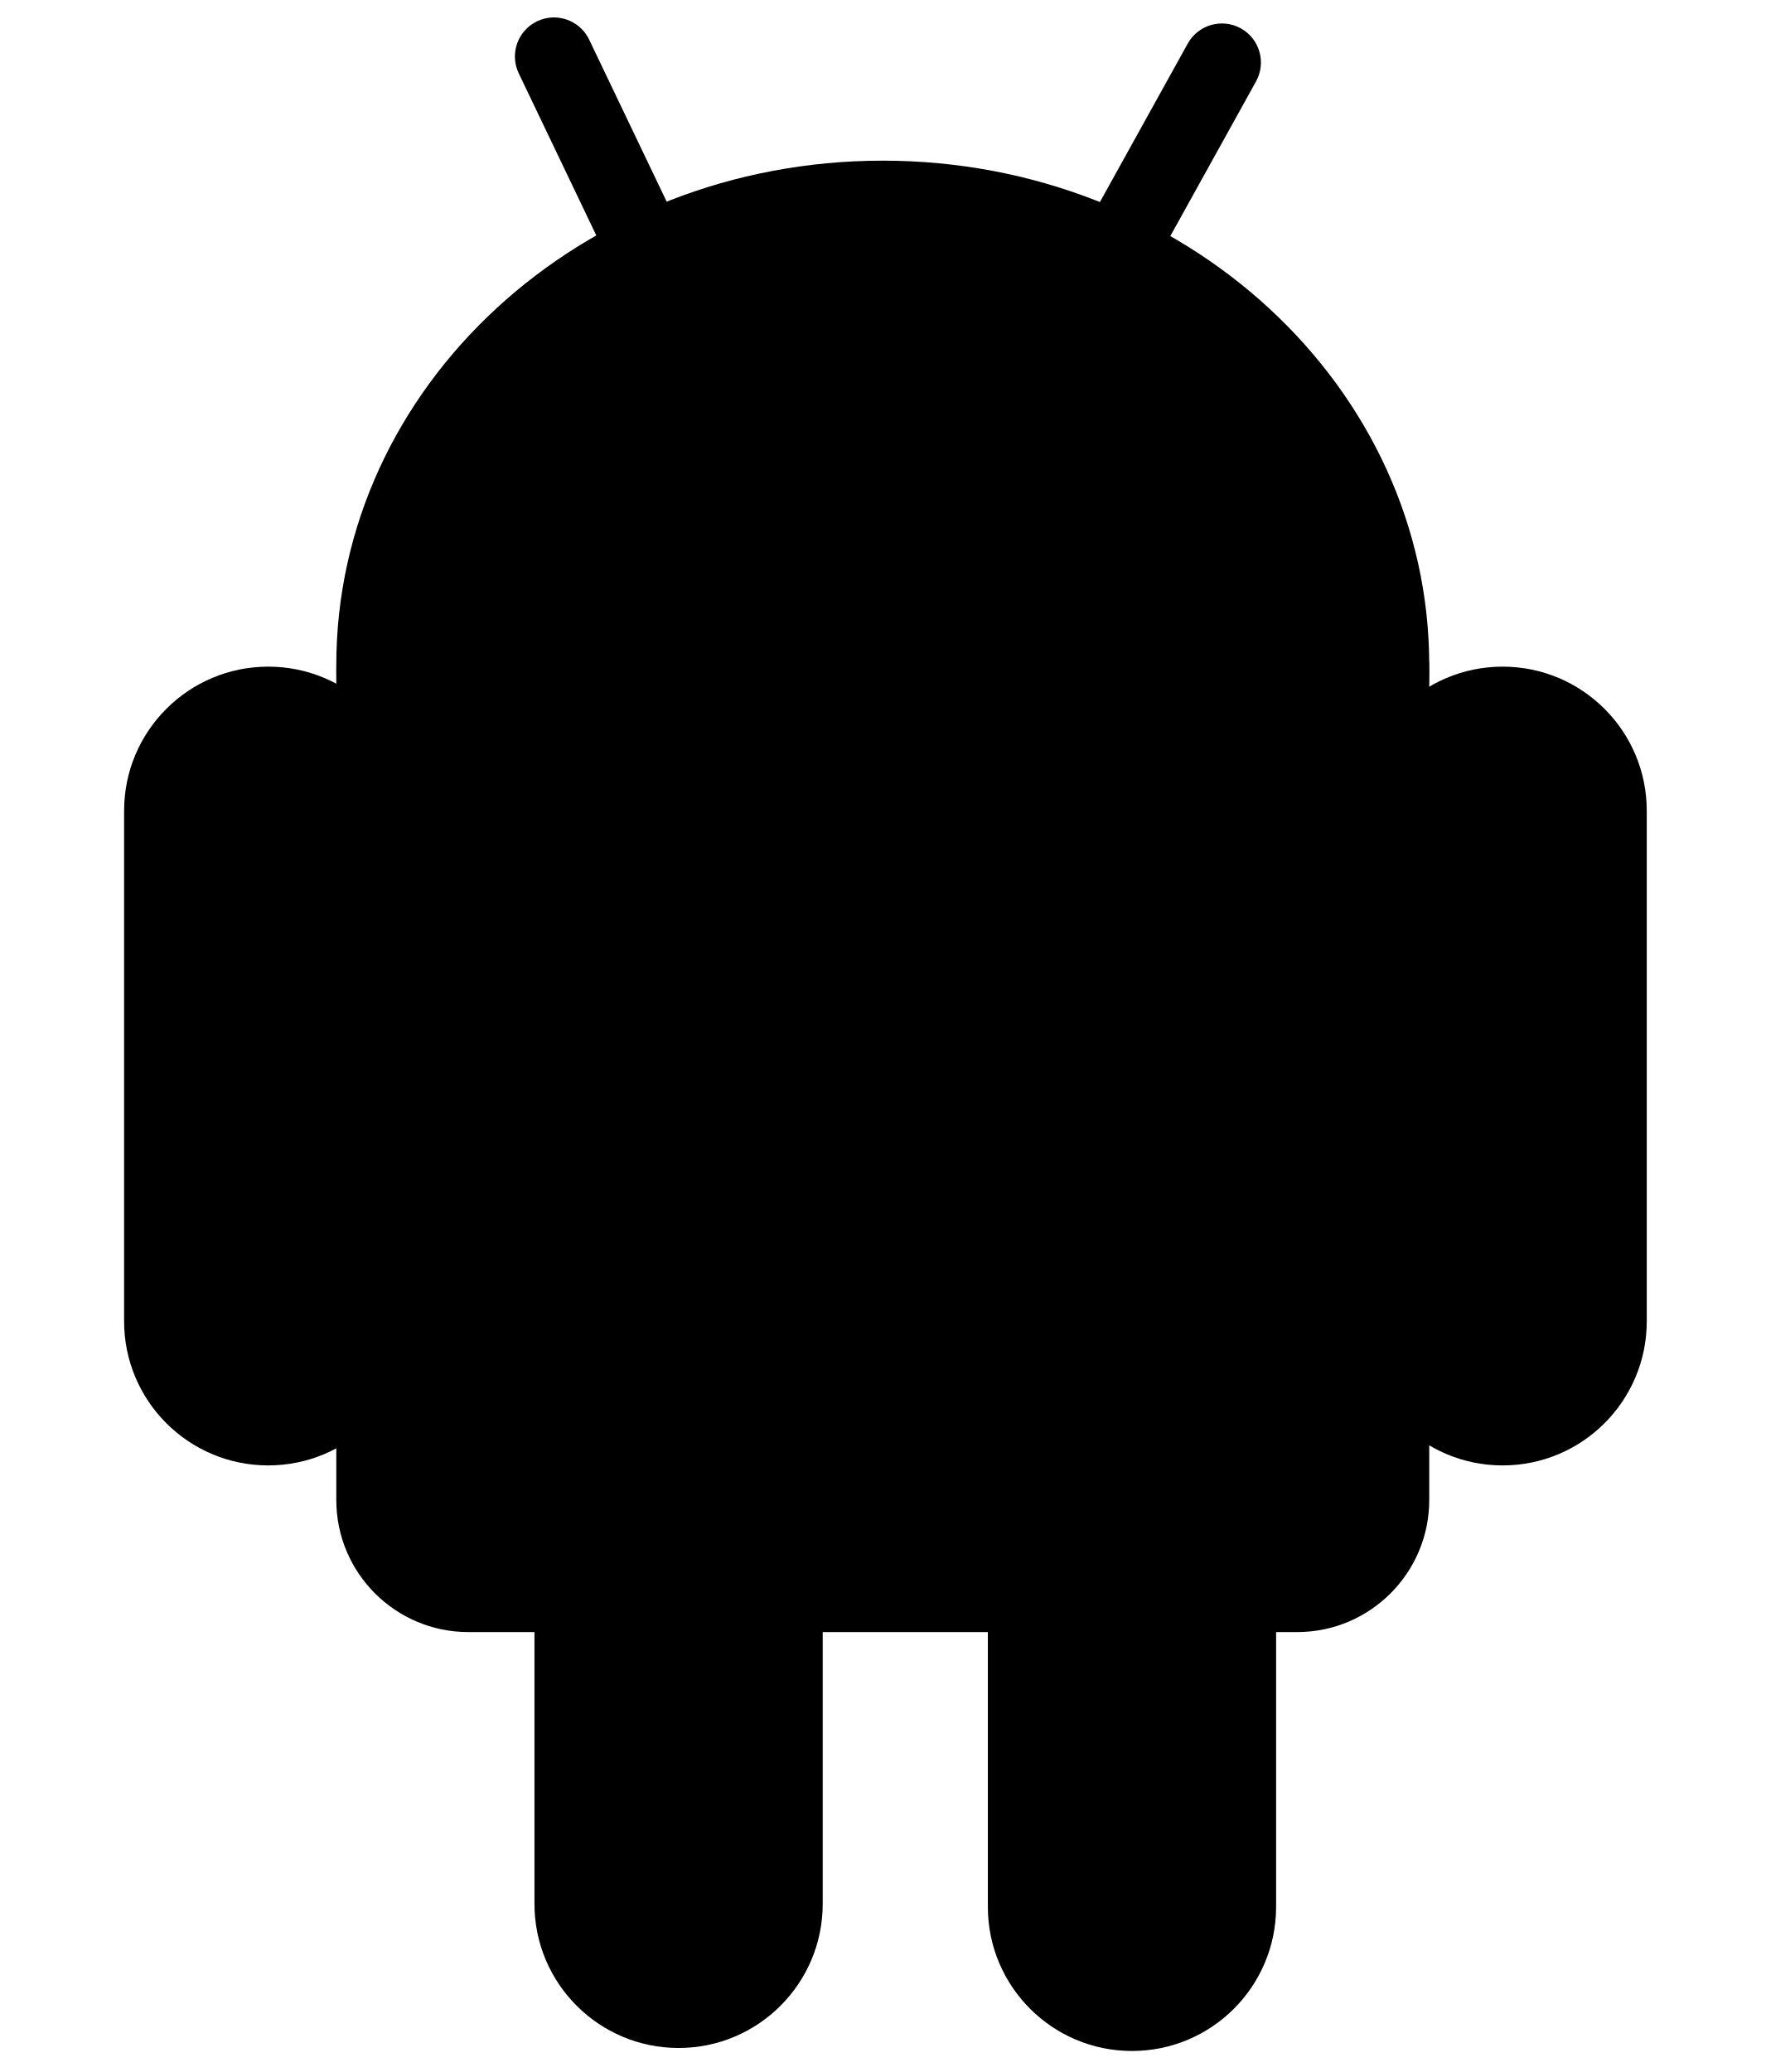
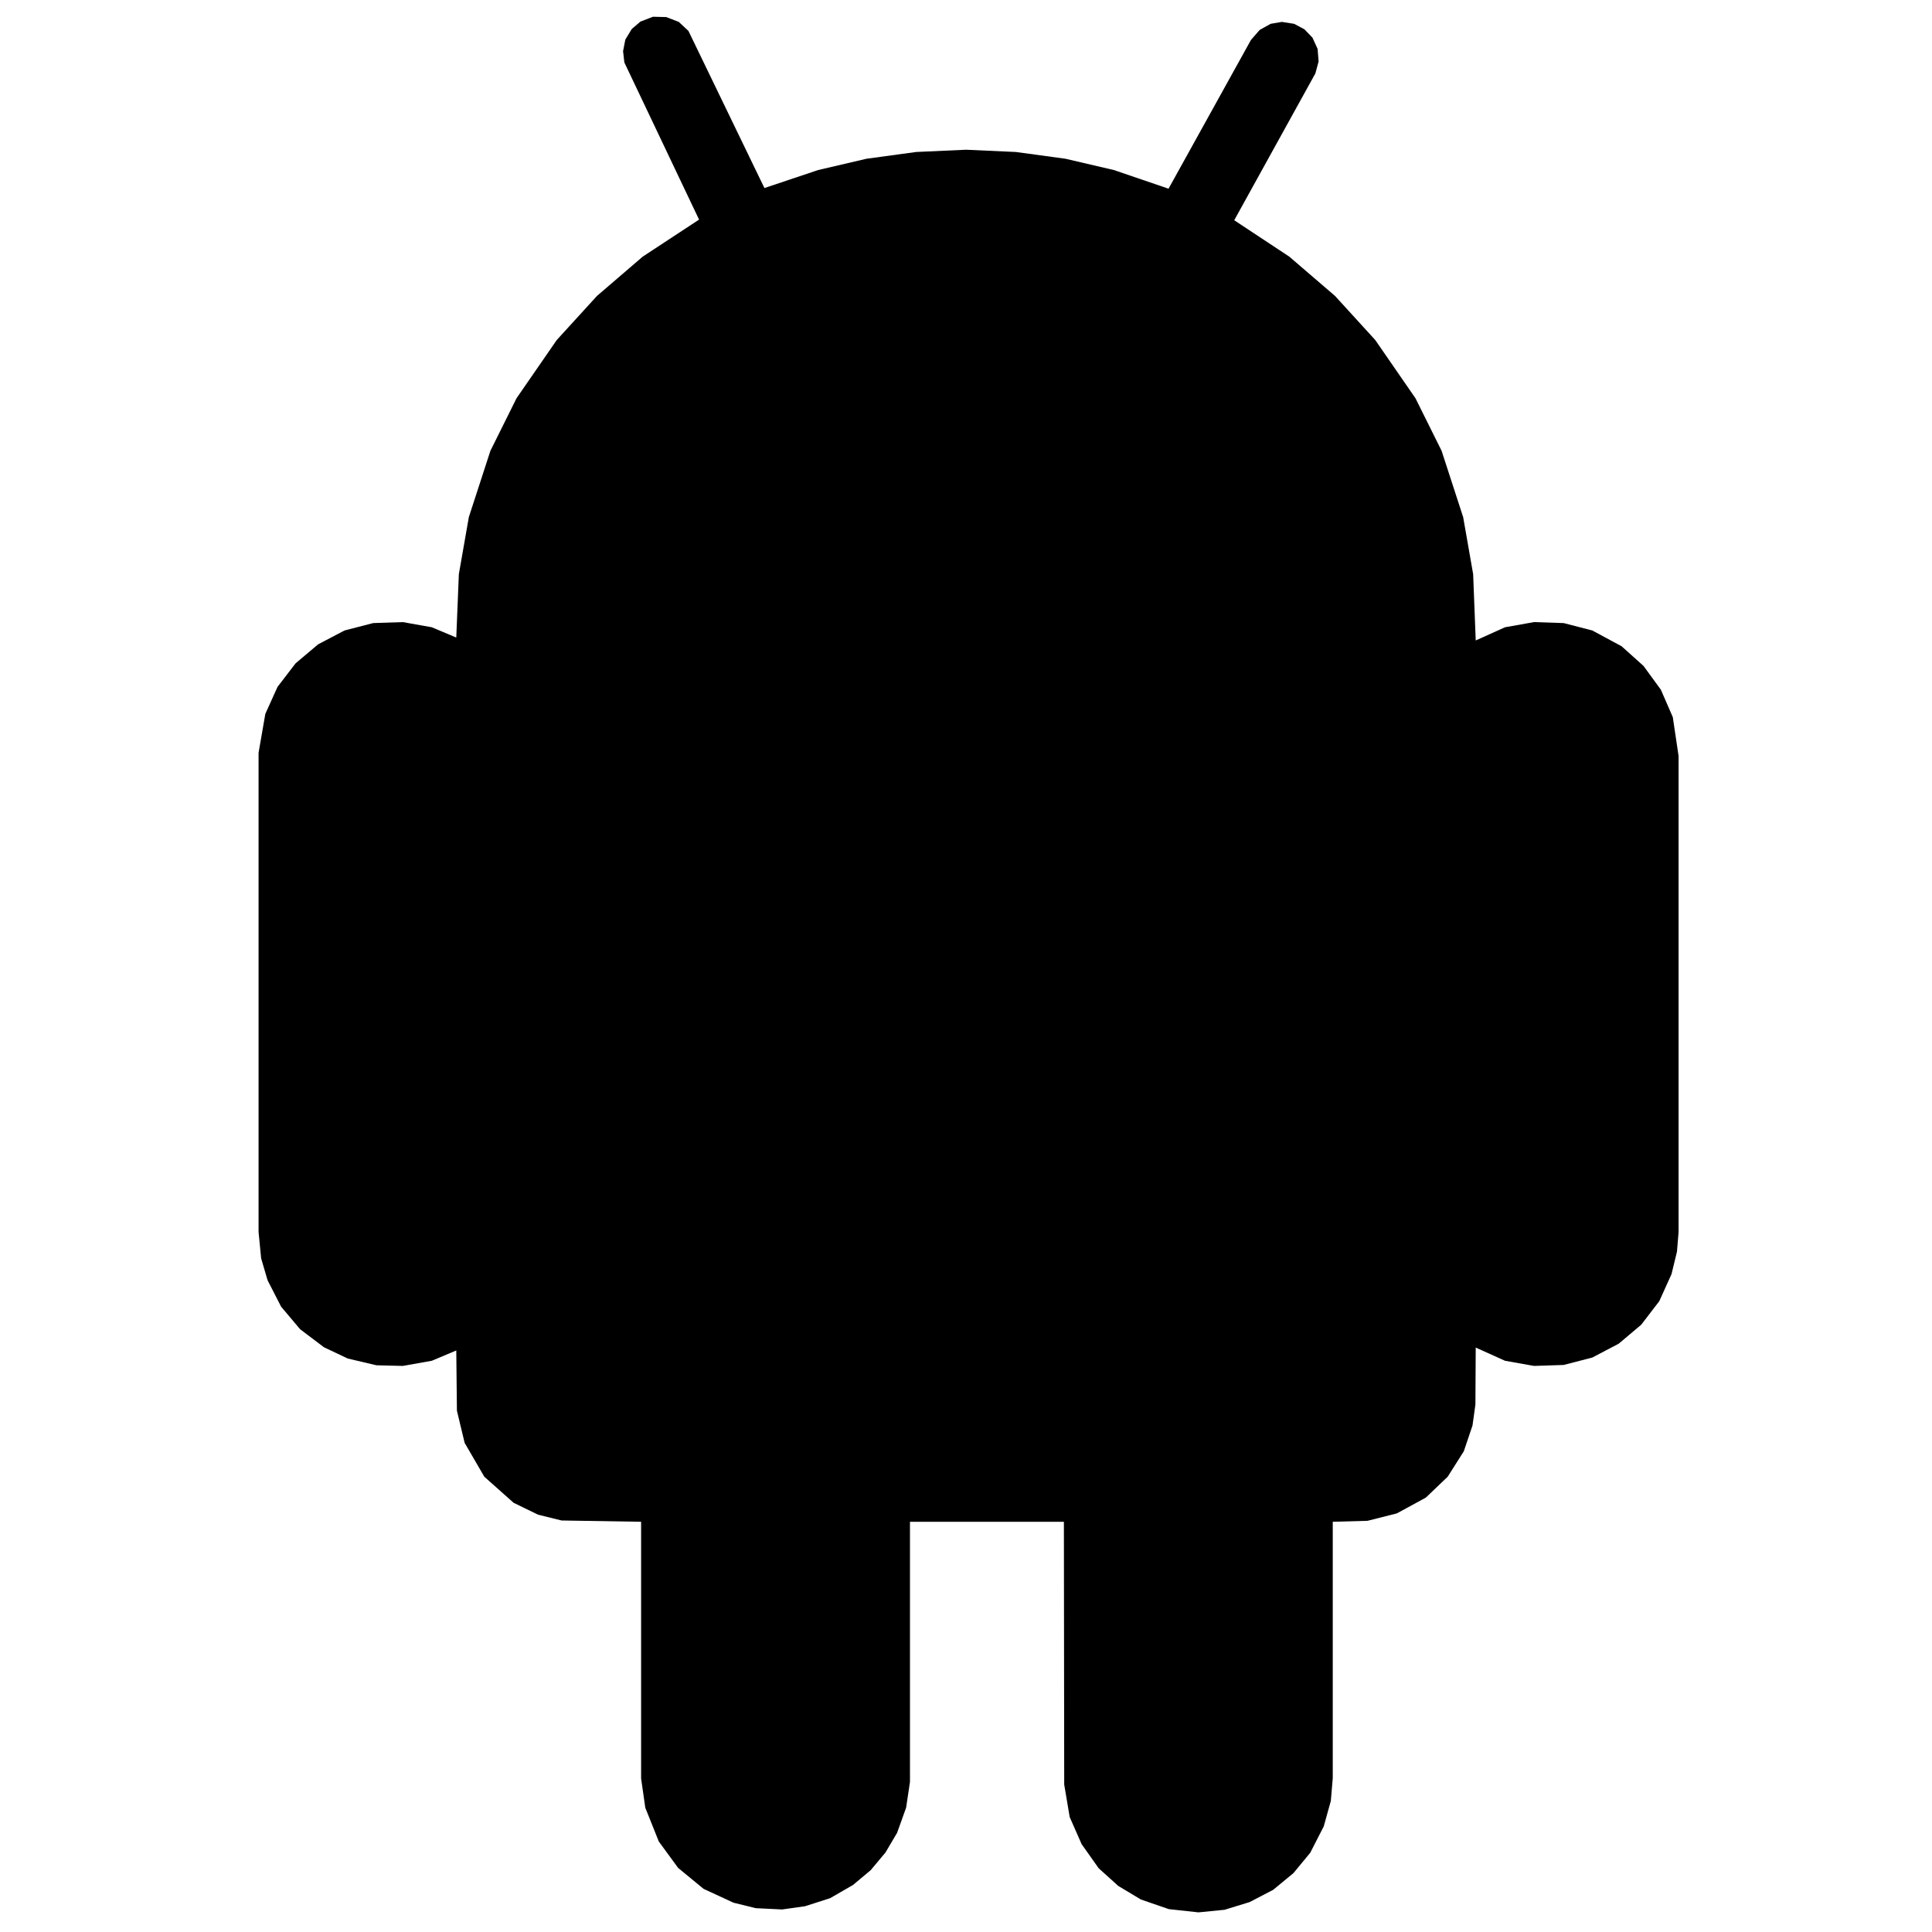
- <svg xmlns="http://www.w3.org/2000/svg" width="264.6pt" height="310.5pt" viewBox="0 0 264.6 310.5">
-   <g fill="currentColor">
-     <rect transform="matrix(0.8118549 -0.3884477 0.3884477 0.8118549 75.21856 5.712103)" width="13" height="86" rx="6.5" ry="6.5" />
-     <rect transform="translate(203.6, 99.9) scale(0.9)" width="48" height="133" rx="24" ry="24" />
-     <rect transform="matrix(0.7871577 0.4363287 -0.4363287 0.7871577 180.8445 1.413036)" width="13" height="86" rx="6.5" ry="6.5" />
-     <rect transform="translate(18.6, 99.9) scale(0.9)" width="48" height="133" rx="24" ry="24" />
-     <rect transform="translate(80.1, 187.2) scale(0.9)" width="48" height="133" rx="24" ry="24" />
-     <ellipse transform="translate(50.4, 24.075) scale(0.9)" rx="91" ry="84" cx="91" cy="84" />
-     <rect transform="translate(50.4, 80.775) scale(0.9)" width="182" height="182" rx="22" ry="22" />
-     <rect transform="translate(148.05, 187.65) scale(0.9)" width="48" height="133" rx="24" ry="24" />
-   </g>
+ <svg xmlns="http://www.w3.org/2000/svg" width="60pt" height="60pt" viewBox="0 0 60 60">
+   <path fill="currentColor" d="M40.85 2.28L40.95 1.91L40.92 1.52L40.76 1.17L40.51 0.91L40.19 0.74L39.81 0.68L39.46 0.74L39.12 0.93L38.85 1.24L36.29 5.86L34.59 5.28L33.09 4.93L31.55 4.72L30.00 4.65L28.45 4.72L26.91 4.93L25.41 5.28L23.74 5.84L21.38 0.96L21.08 0.68L20.69 0.53L20.28 0.52L19.89 0.67L19.62 0.90L19.42 1.23L19.35 1.59L19.39 1.94L21.71 6.82L19.96 7.97L18.54 9.19L17.29 10.56L16.04 12.37L15.23 14.00L14.56 16.06L14.25 17.83L14.17 19.80L13.41 19.48L12.51 19.32L11.59 19.35L10.70 19.58L9.88 20.01L9.18 20.60L8.62 21.33L8.24 22.17L8.03 23.38L8.03 38.26L8.11 39.08L8.31 39.76L8.73 40.58L9.32 41.28L10.06 41.84L10.80 42.19L11.69 42.40L12.51 42.42L13.41 42.26L14.17 41.94L14.19 43.81L14.43 44.81L15.04 45.86L15.95 46.67L16.71 47.04L17.44 47.22L19.91 47.26L19.91 55.23L20.04 56.14L20.46 57.19L21.06 58.01L21.85 58.66L22.78 59.09L23.47 59.26L24.29 59.30L25.00 59.20L25.78 58.95L26.49 58.54L27.04 58.08L27.50 57.53L27.86 56.92L28.14 56.14L28.26 55.34L28.26 47.26L33.04 47.26L33.05 55.42L33.22 56.43L33.59 57.27L34.12 58.02L34.73 58.57L35.43 58.99L36.30 59.29L37.22 59.39L38.03 59.31L38.81 59.07L39.54 58.69L40.17 58.17L40.69 57.54L41.11 56.72L41.33 55.93L41.39 55.22L41.39 47.26L42.47 47.23L43.38 47.00L44.28 46.51L44.96 45.86L45.46 45.07L45.73 44.27L45.82 43.62L45.83 41.85L46.74 42.26L47.64 42.42L48.56 42.39L49.45 42.16L50.27 41.73L50.97 41.14L51.53 40.41L51.91 39.57L52.08 38.87L52.13 38.26L52.13 23.48L51.95 22.27L51.58 21.42L51.04 20.68L50.36 20.07L49.45 19.58L48.56 19.35L47.64 19.32L46.74 19.48L45.83 19.89L45.75 17.83L45.44 16.06L44.77 14.00L43.96 12.37L42.71 10.56L41.46 9.19L40.04 7.97L38.33 6.84Z" />
</svg>
